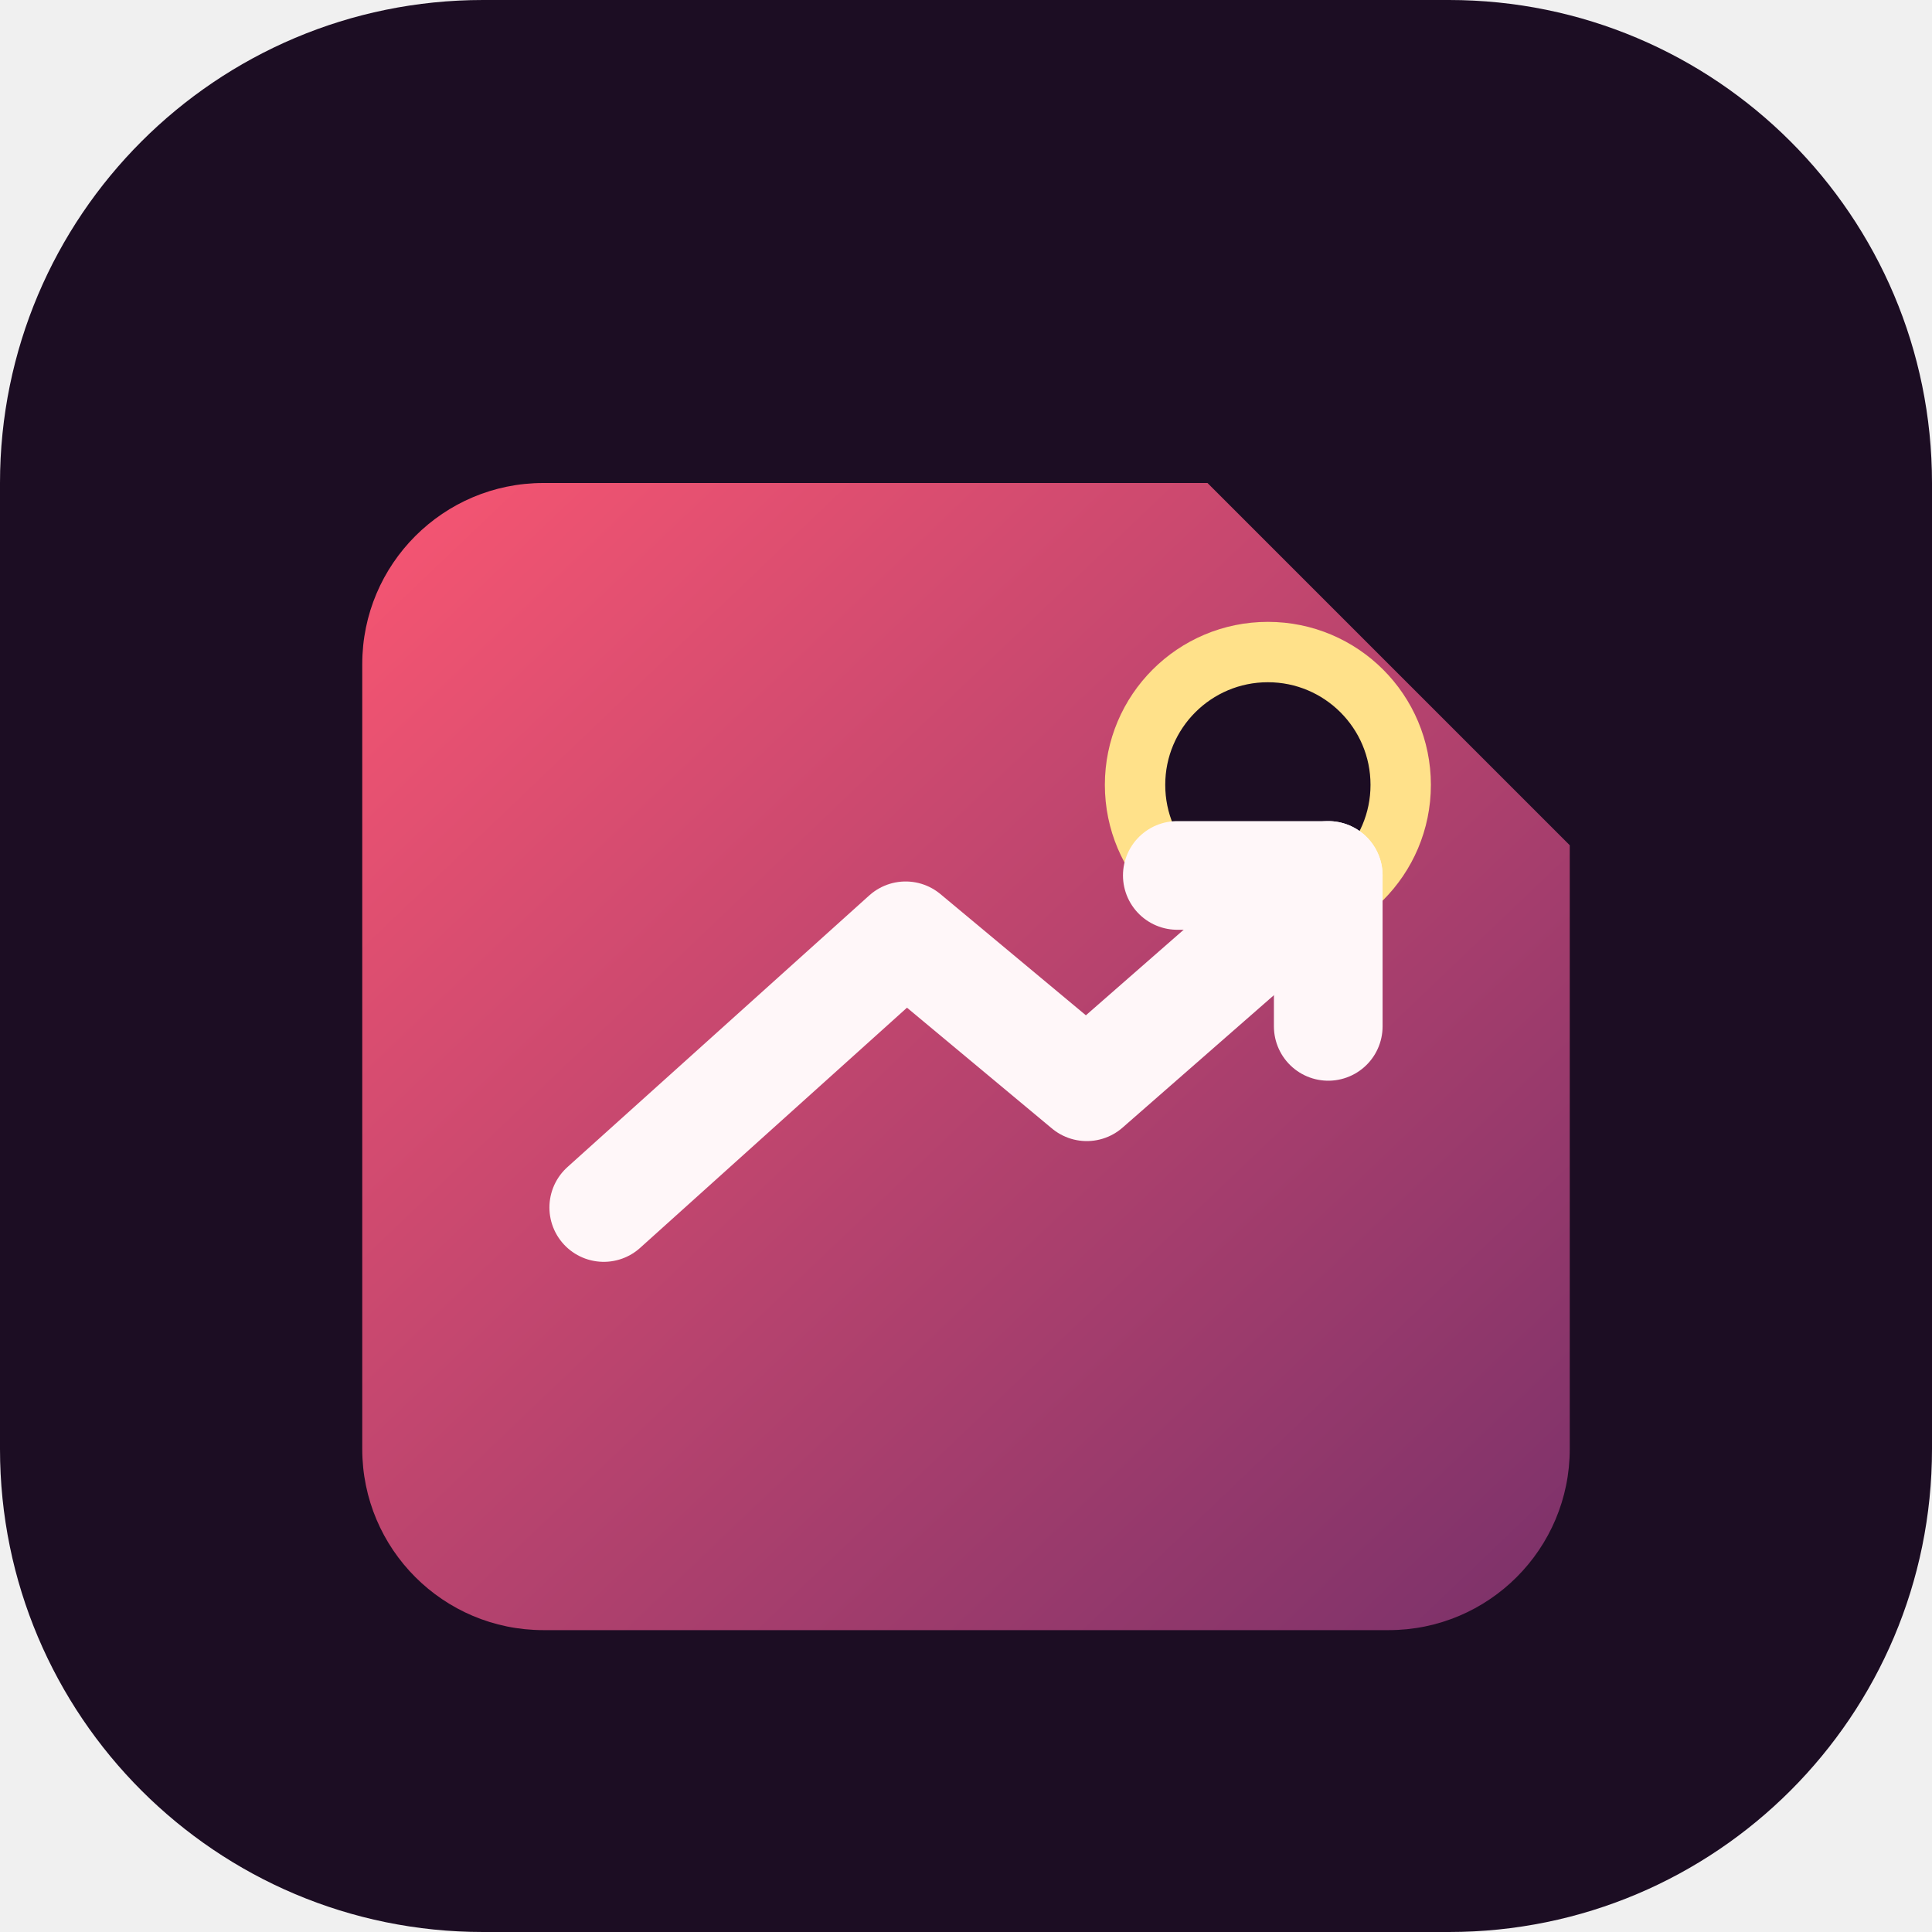
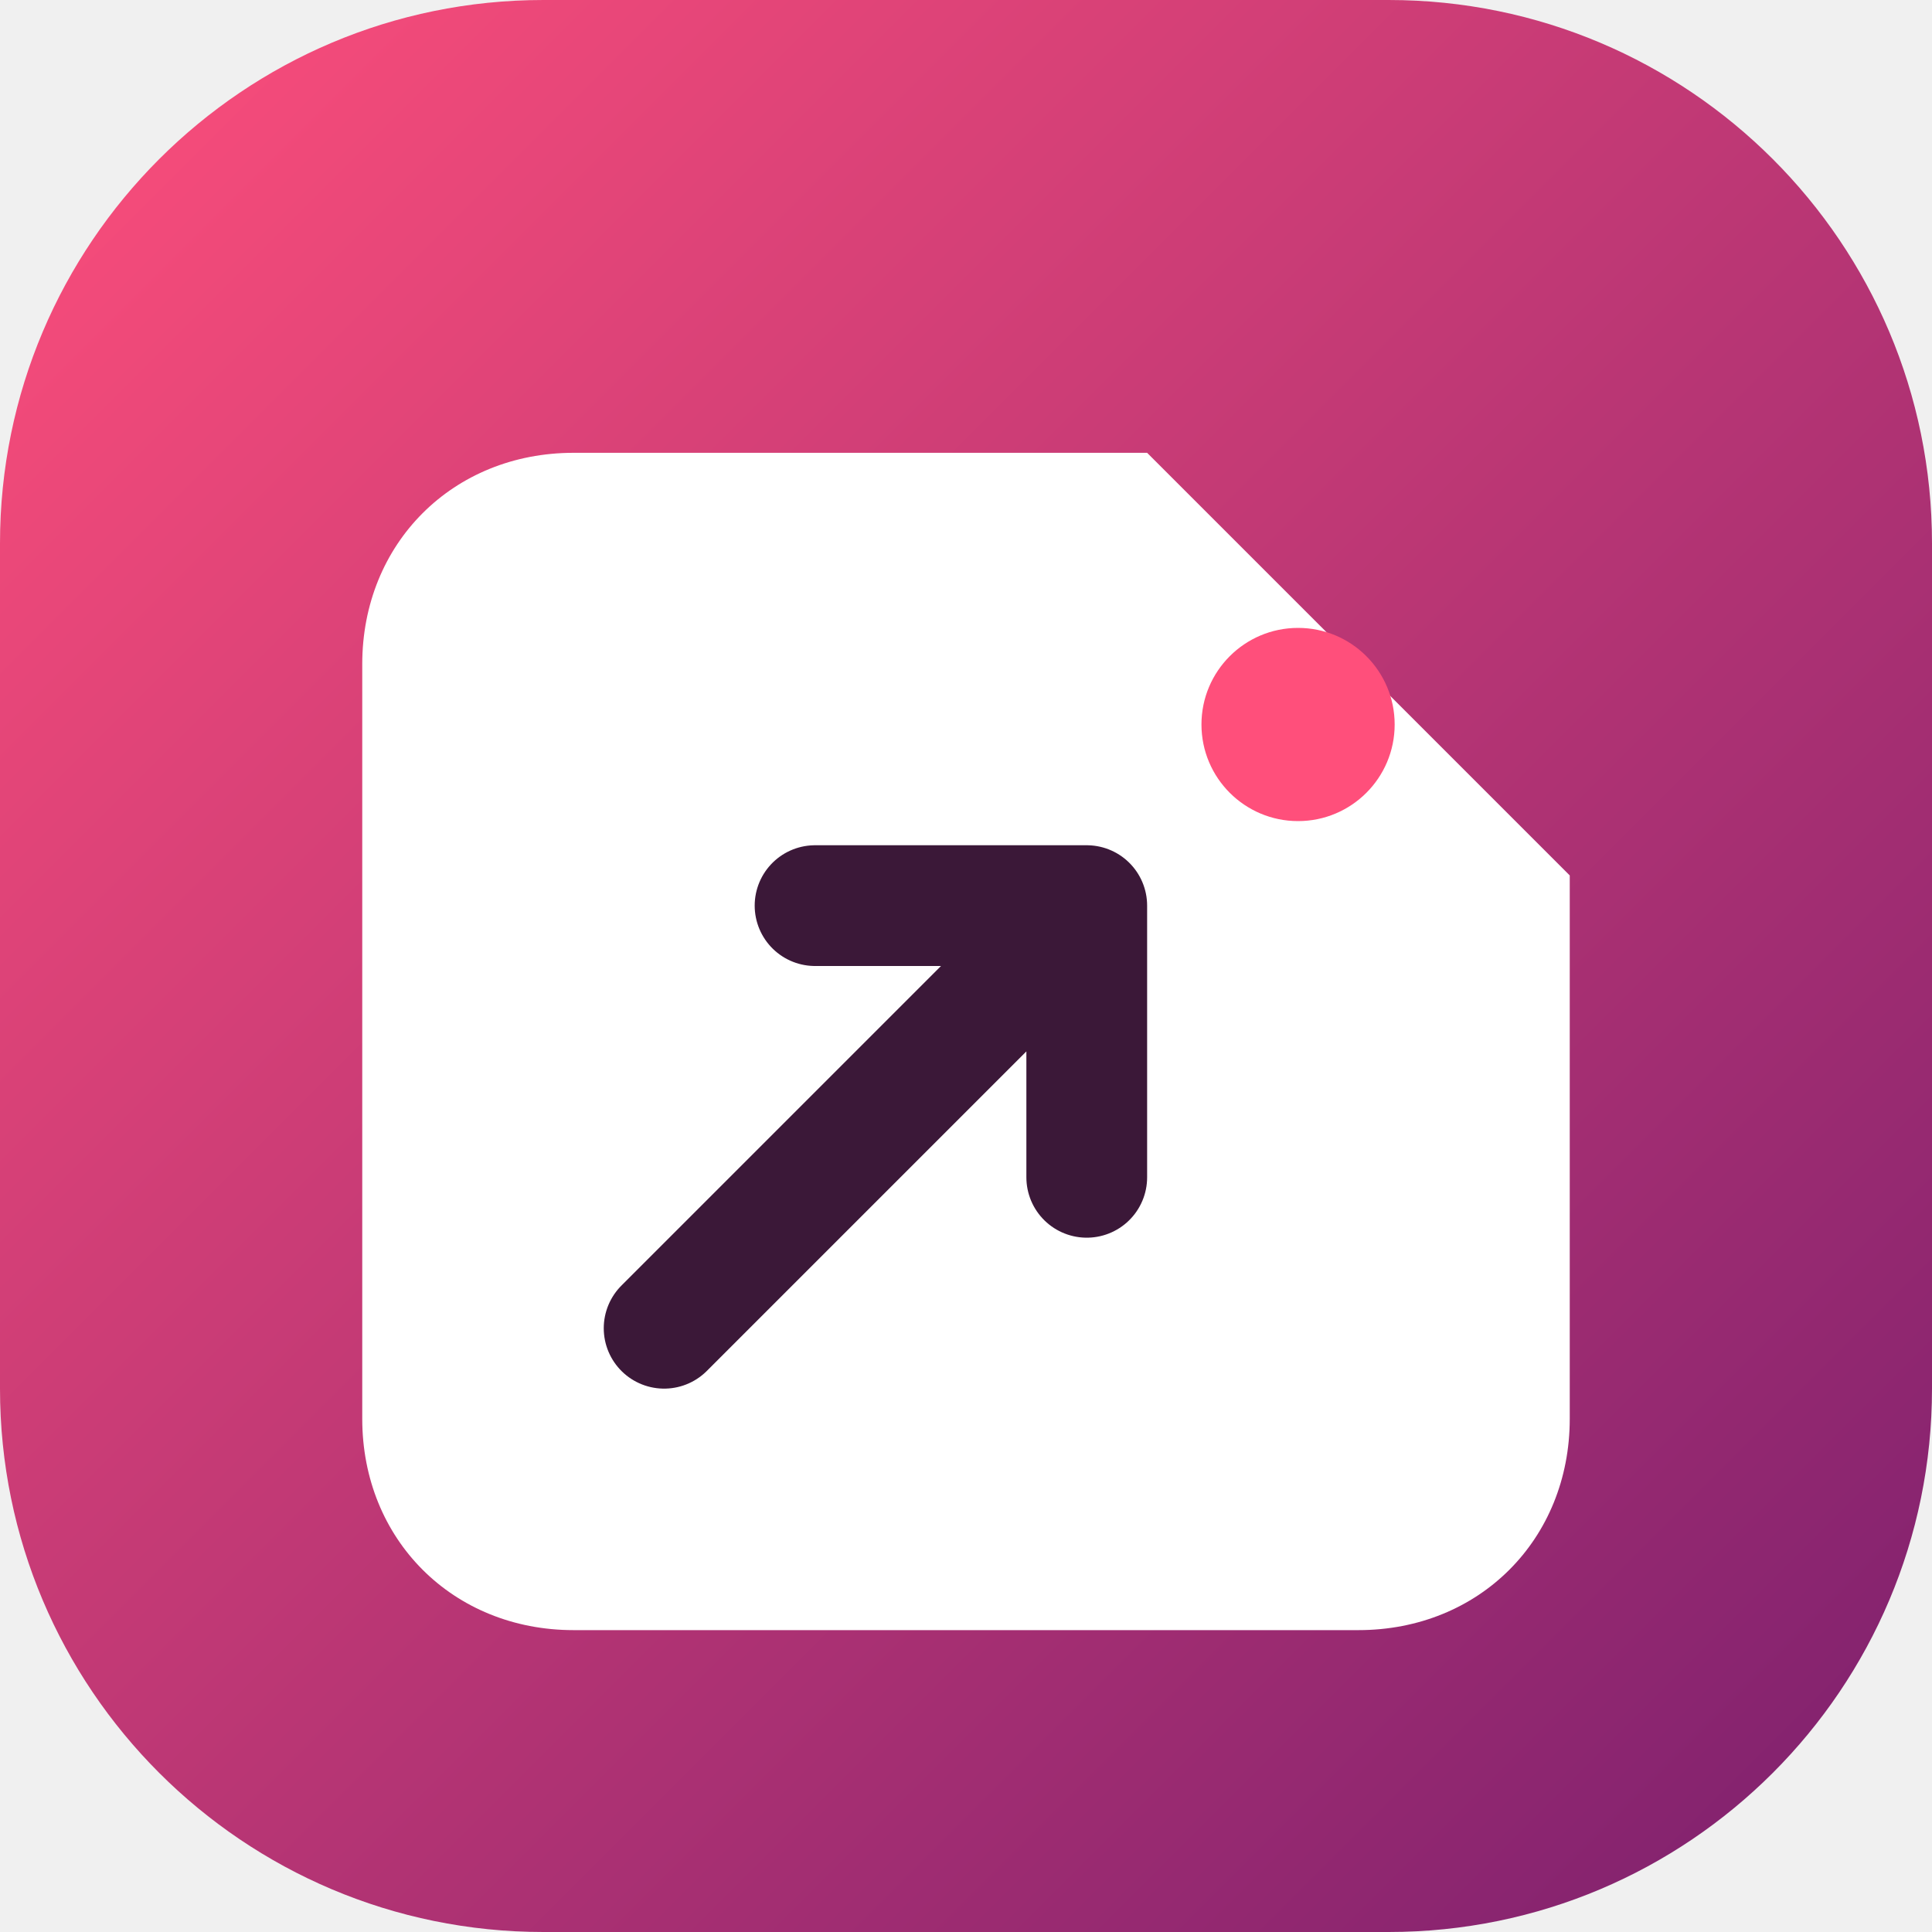
- <svg xmlns="http://www.w3.org/2000/svg" viewBox="0 0 64 64" role="img" aria-label="Promo">
+ <svg xmlns="http://www.w3.org/2000/svg" viewBox="0 0 64 64">
  <defs>
-     <linearGradient id="m" x1="0" y1="0" x2="1" y2="1">
-       <stop stop-color="#F85672" />
-       <stop offset="1" stop-color="#7A316A" />
+     <linearGradient id="g" x1="0" y1="0" x2="1" y2="1">
+       <stop offset="0" stop-color="#ff4f7b" />
+       <stop offset="1" stop-color="#7a1f6e" />
    </linearGradient>
  </defs>
-   <rect width="64" height="64" rx="16" fill="#1C0D23" />
-   <path d="M12 22a6 6 0 0 1 6-6h22l12 12v20a6 6 0 0 1-6 6H18a6 6 0 0 1-6-6z" fill="url(#m)" />
-   <circle cx="42" cy="26" r="4.4" fill="#1C0D23" stroke="#FFE18A" stroke-width="2" />
-   <path d="m20 40 10-9 6 5 8-7" stroke="#FFF7F9" stroke-width="3.6" stroke-linecap="round" stroke-linejoin="round" fill="none" />
-   <path d="M39 29h5v5" stroke="#FFF7F9" stroke-width="3.6" stroke-linecap="round" stroke-linejoin="round" fill="none" />
+   <rect width="64" height="64" rx="18" fill="url(#g)" />
+   <path d="M12 22c0-4 3-7 7-7h19l14 14v18c0 4-3 7-7 7H19c-4 0-7-3-7-7z" fill="#fff" />
+   <circle cx="43" cy="24" r="3.2" fill="#ff4f7b" />
+   <path d="M22 44L36 30M27 30h9v9" fill="none" stroke="#3b1838" stroke-width="4" stroke-linecap="round" stroke-linejoin="round" />
</svg>
